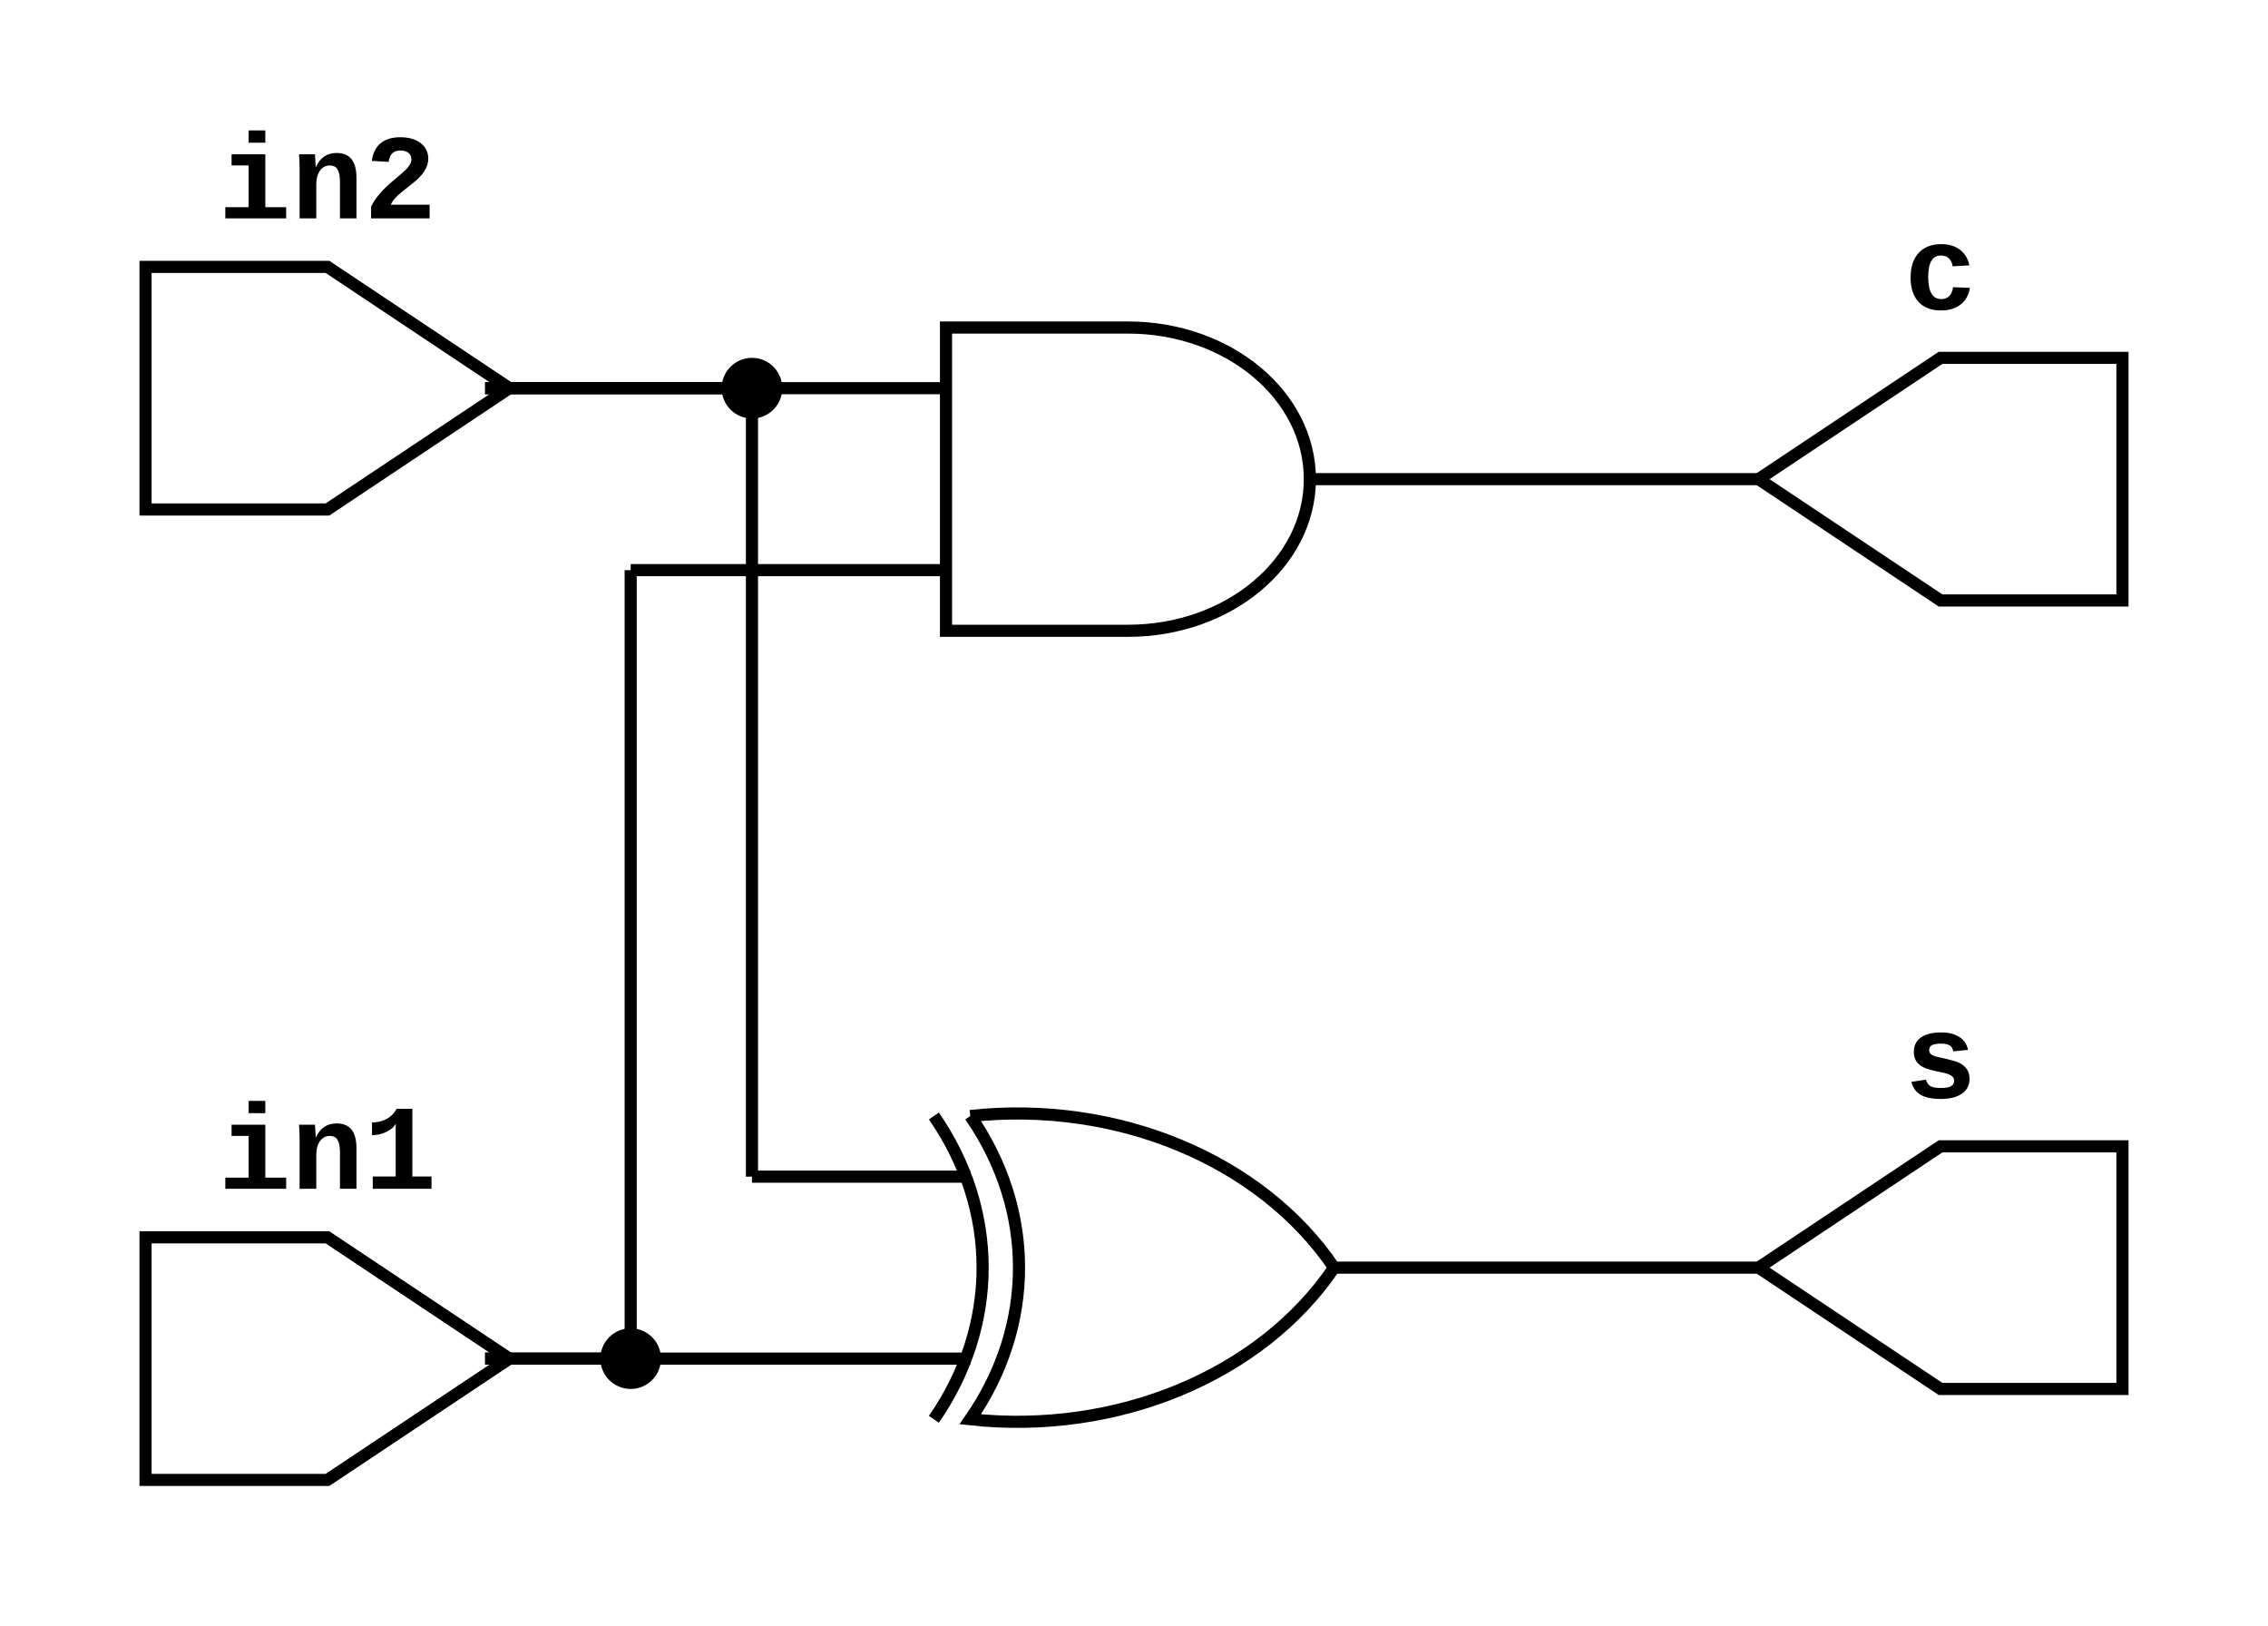
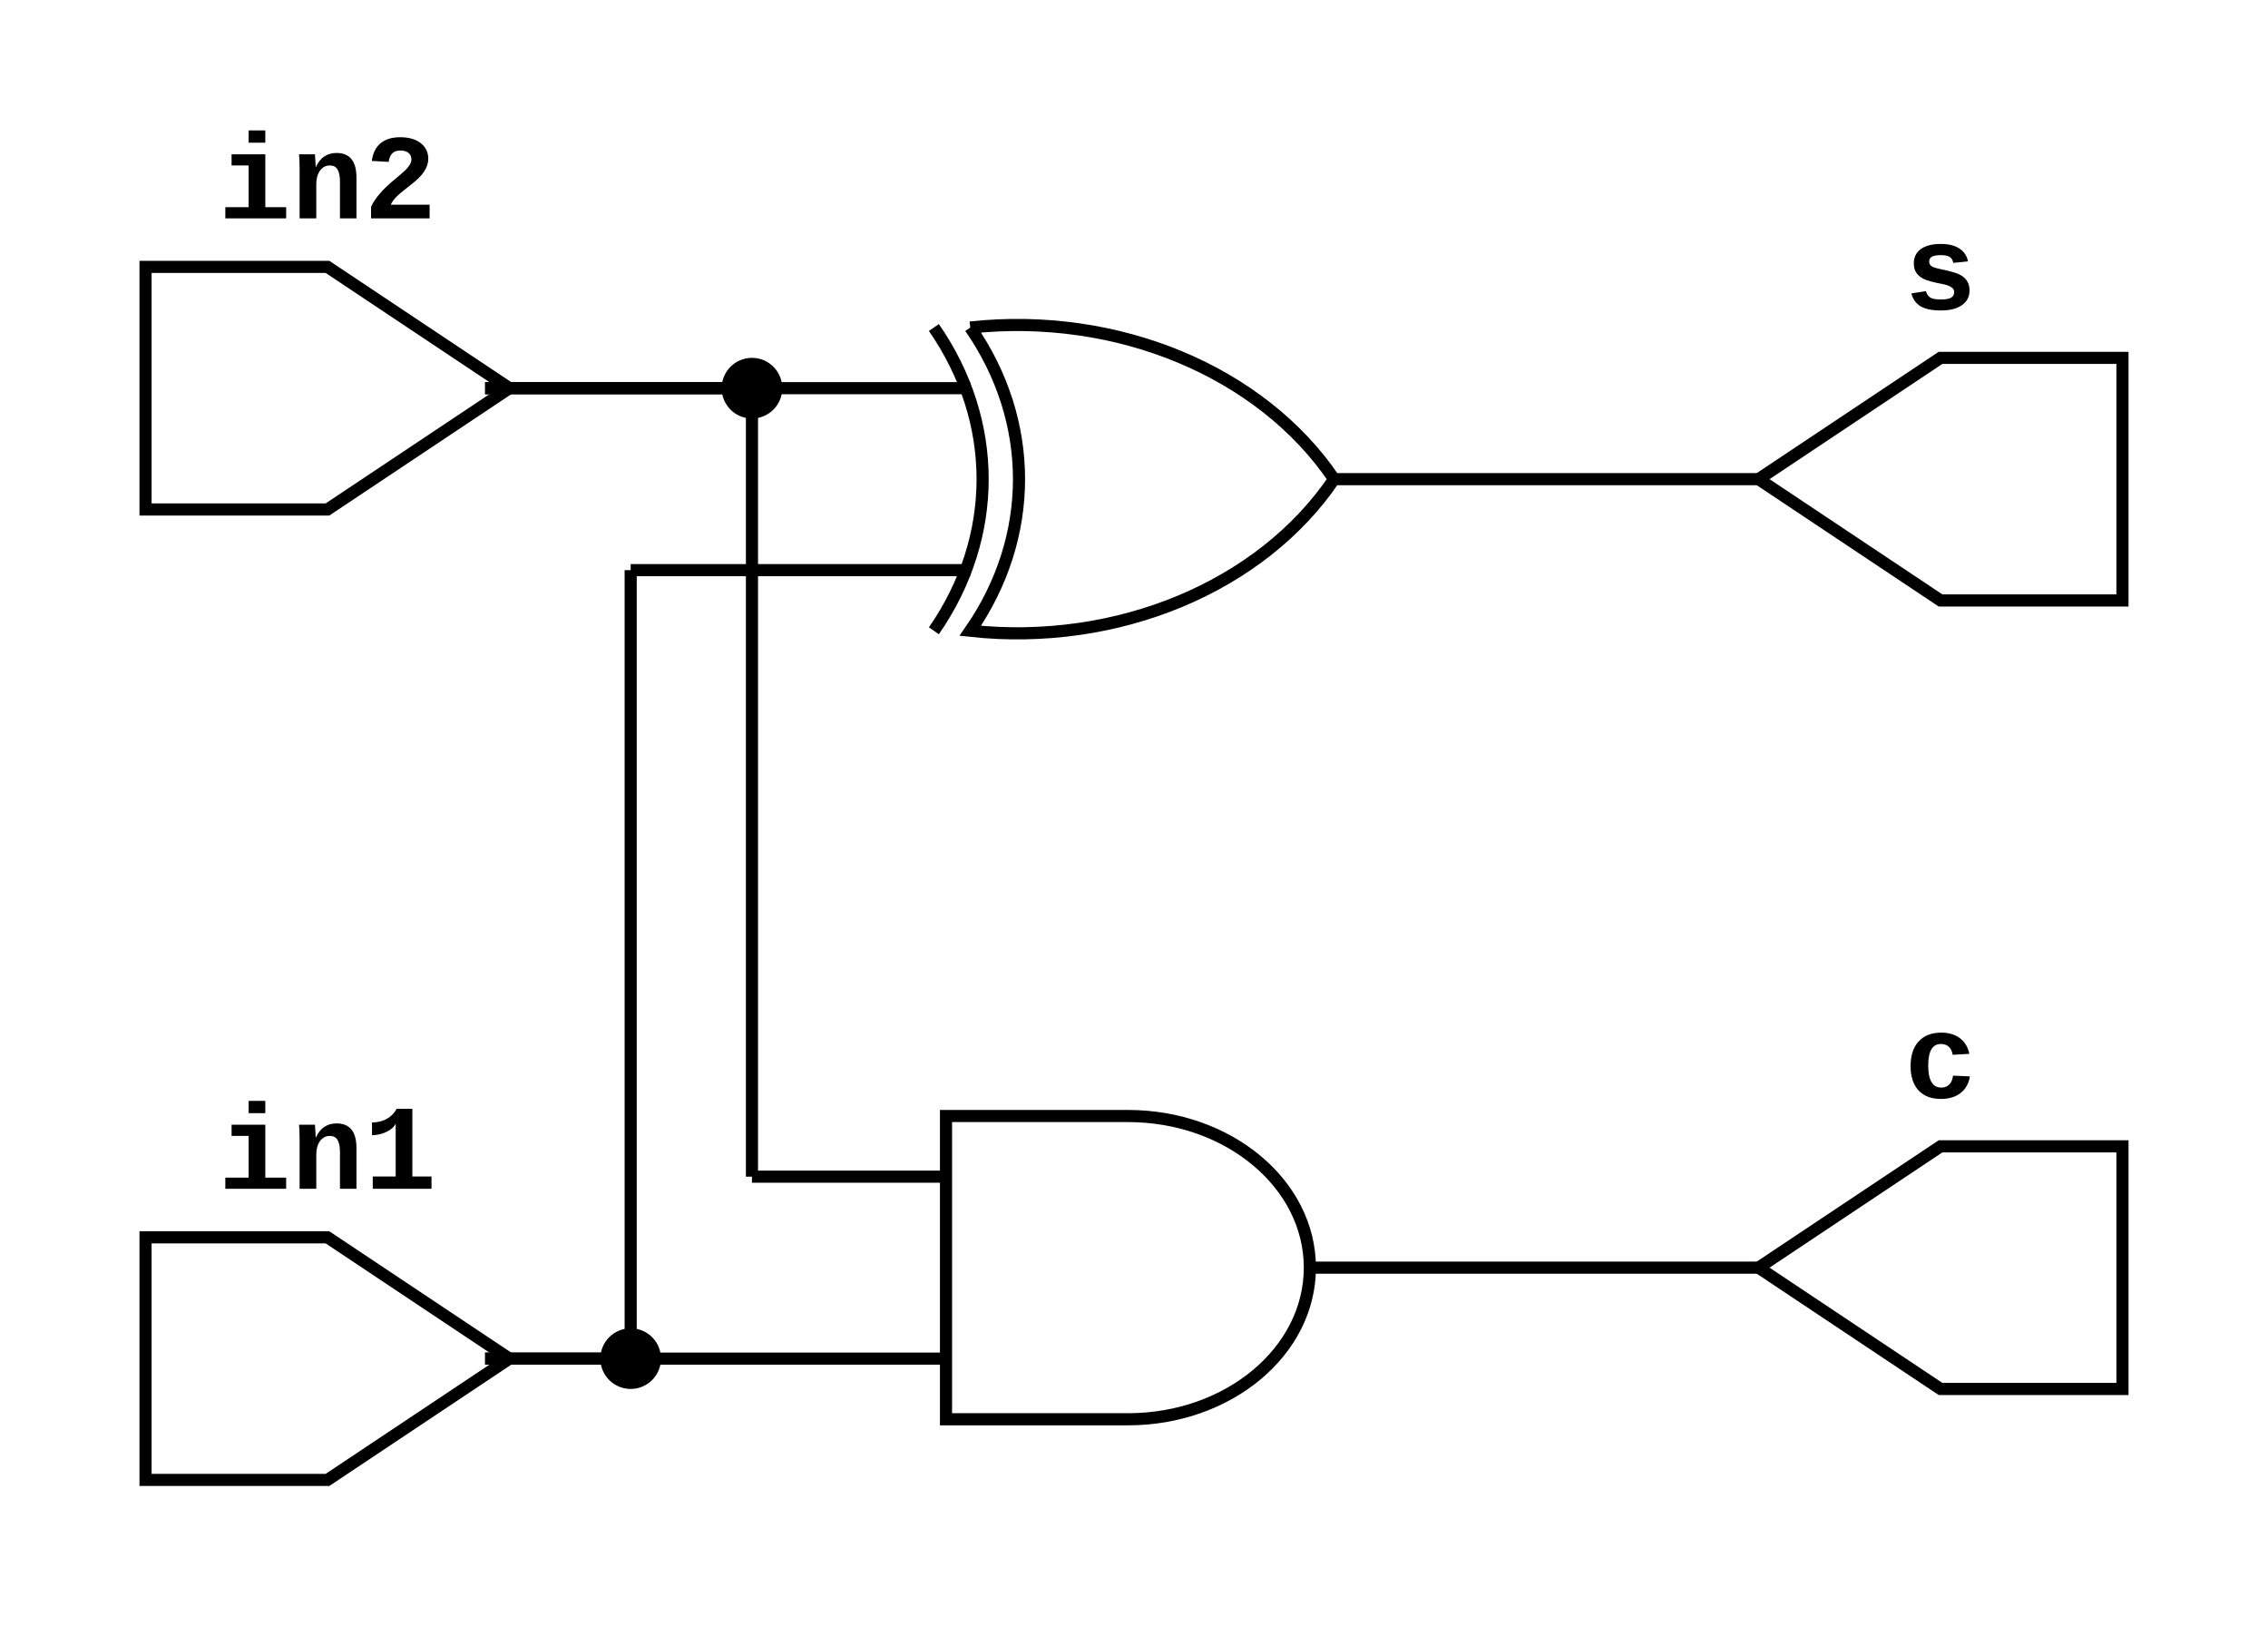
<svg xmlns="http://www.w3.org/2000/svg" xmlns:ns1="https://github.com/nturley/netlistsvg" width="187" height="134">
  <style>svg {
    stroke:#000;
    fill:none;
  }
  text {
    fill:#000;
    stroke:none;
    font-size:10px;
    font-weight: bold;
    font-family: "Courier New", monospace;
  }
  .nodelabel {
    text-anchor: middle;
  }
  .inputPortLabel {
    text-anchor: end;
  }
  .splitjoinBody {
    fill:#000;
  }</style>
-   <g ns1:type="and" transform="translate(78,27)" ns1:width="30" ns1:height="25" id="cell_$abc$101$auto$blifparse.cc:396:parse_blif$102">
+   <g ns1:type="reduce_xor" transform="translate(77,27)" ns1:width="33" ns1:height="25" id="cell_$abc$105$auto$blifparse.cc:396:parse_blif$106">
+     <ns1:alias val="$xor" />
+     <ns1:alias val="$reduce_xor" />
+     <ns1:alias val="$_XOR_" />
+     <path d="M3,0 A30 25 0 0 1 3,25 A30 25 0 0 0 33,12.5 A30 25 0 0 0 3,0" class="cell_$abc$105$auto$blifparse.cc:396:parse_blif$106" />
+     <path d="M0,0 A30 25 0 0 1 0,25" class="cell_$abc$105$auto$blifparse.cc:396:parse_blif$106" />
+     <g ns1:x="3" ns1:y="5" ns1:pid="A" />
+     <g ns1:x="3" ns1:y="20" ns1:pid="B" />
+     <g ns1:x="33" ns1:y="12.5" ns1:pid="Y" />
+   </g>
+   <g ns1:type="and" transform="translate(78,92)" ns1:width="30" ns1:height="25" id="cell_$abc$105$auto$blifparse.cc:396:parse_blif$107">
    <ns1:alias val="$and" />
    <ns1:alias val="$logic_and" />
    <ns1:alias val="$_AND_" />
-     <path d="M0,0 L0,25 L15,25 A15 12.5 0 0 0 15,0 Z" class="cell_$abc$101$auto$blifparse.cc:396:parse_blif$102" />
+     <path d="M0,0 L0,25 L15,25 A15 12.5 0 0 0 15,0 Z" class="cell_$abc$105$auto$blifparse.cc:396:parse_blif$107" />
    <g ns1:x="0" ns1:y="5" ns1:pid="A" />
    <g ns1:x="0" ns1:y="20" ns1:pid="B" />
    <g ns1:x="30" ns1:y="12.5" ns1:pid="Y" />
-   </g>
-   <g ns1:type="reduce_xor" transform="translate(77,92)" ns1:width="33" ns1:height="25" id="cell_$abc$101$auto$blifparse.cc:396:parse_blif$103">
-     <ns1:alias val="$xor" />
-     <ns1:alias val="$reduce_xor" />
-     <ns1:alias val="$_XOR_" />
-     <path d="M3,0 A30 25 0 0 1 3,25 A30 25 0 0 0 33,12.5 A30 25 0 0 0 3,0" class="cell_$abc$101$auto$blifparse.cc:396:parse_blif$103" />
-     <path d="M0,0 A30 25 0 0 1 0,25" class="cell_$abc$101$auto$blifparse.cc:396:parse_blif$103" />
-     <g ns1:x="3" ns1:y="5" ns1:pid="A" />
-     <g ns1:x="3" ns1:y="20" ns1:pid="B" />
-     <g ns1:x="33" ns1:y="12.5" ns1:pid="Y" />
  </g>
  <g ns1:type="inputExt" transform="translate(12,102)" ns1:width="30" ns1:height="20" id="cell_in1">
    <text x="15" y="-4" class="nodelabel cell_in1" ns1:attribute="ref">in1</text>
    <ns1:alias val="$_inputExt_" />
    <path d="M0,0 L0,20 L15,20 L30,10 L15,0 Z" class="cell_in1" />
    <g ns1:x="28" ns1:y="10" ns1:pid="Y" />
  </g>
  <g ns1:type="inputExt" transform="translate(12,22)" ns1:width="30" ns1:height="20" id="cell_in2">
    <text x="15" y="-4" class="nodelabel cell_in2" ns1:attribute="ref">in2</text>
    <ns1:alias val="$_inputExt_" />
    <path d="M0,0 L0,20 L15,20 L30,10 L15,0 Z" class="cell_in2" />
    <g ns1:x="28" ns1:y="10" ns1:pid="Y" />
  </g>
-   <g ns1:type="outputExt" transform="translate(145,94.5)" ns1:width="30" ns1:height="20" id="cell_s">
+   <g ns1:type="outputExt" transform="translate(145,29.5)" ns1:width="30" ns1:height="20" id="cell_s">
    <text x="15" y="-4" class="nodelabel cell_s" ns1:attribute="ref">s</text>
    <ns1:alias val="$_outputExt_" />
    <path d="M30,0 L30,20 L15,20 L0,10 L15,0 Z" class="cell_s" />
    <g ns1:x="0" ns1:y="10" ns1:pid="A" />
  </g>
-   <g ns1:type="outputExt" transform="translate(145,29.5)" ns1:width="30" ns1:height="20" id="cell_c">
+   <g ns1:type="outputExt" transform="translate(145,94.5)" ns1:width="30" ns1:height="20" id="cell_c">
    <text x="15" y="-4" class="nodelabel cell_c" ns1:attribute="ref">c</text>
    <ns1:alias val="$_outputExt_" />
    <path d="M30,0 L30,20 L15,20 L0,10 L15,0 Z" class="cell_c" />
    <g ns1:x="0" ns1:y="10" ns1:pid="A" />
  </g>
-   <line x1="40" x2="78" y1="32" y2="32" class="net_3" />
+   <line x1="40" x2="80" y1="32" y2="32" class="net_3" />
  <line x1="40" x2="62" y1="32" y2="32" class="net_3" />
  <line x1="62" x2="62" y1="32" y2="97" class="net_3" />
  <circle cx="62" cy="32" r="2" style="fill:#000" class="net_3" />
-   <line x1="62" x2="80" y1="97" y2="97" class="net_3" />
+   <line x1="62" x2="78" y1="97" y2="97" class="net_3" />
  <line x1="40" x2="52" y1="112" y2="112" class="net_2" />
  <line x1="52" x2="52" y1="112" y2="47" class="net_2" />
  <circle cx="52" cy="112" r="2" style="fill:#000" class="net_2" />
-   <line x1="52" x2="78" y1="47" y2="47" class="net_2" />
-   <line x1="40" x2="80" y1="112" y2="112" class="net_2" />
-   <line x1="110" x2="145" y1="104.5" y2="104.5" class="net_4" />
-   <line x1="108" x2="145" y1="39.5" y2="39.5" class="net_5" />
+   <line x1="52" x2="80" y1="47" y2="47" class="net_2" />
+   <line x1="40" x2="78" y1="112" y2="112" class="net_2" />
+   <line x1="110" x2="145" y1="39.5" y2="39.5" class="net_4" />
+   <line x1="108" x2="145" y1="104.5" y2="104.5" class="net_5" />
</svg>
